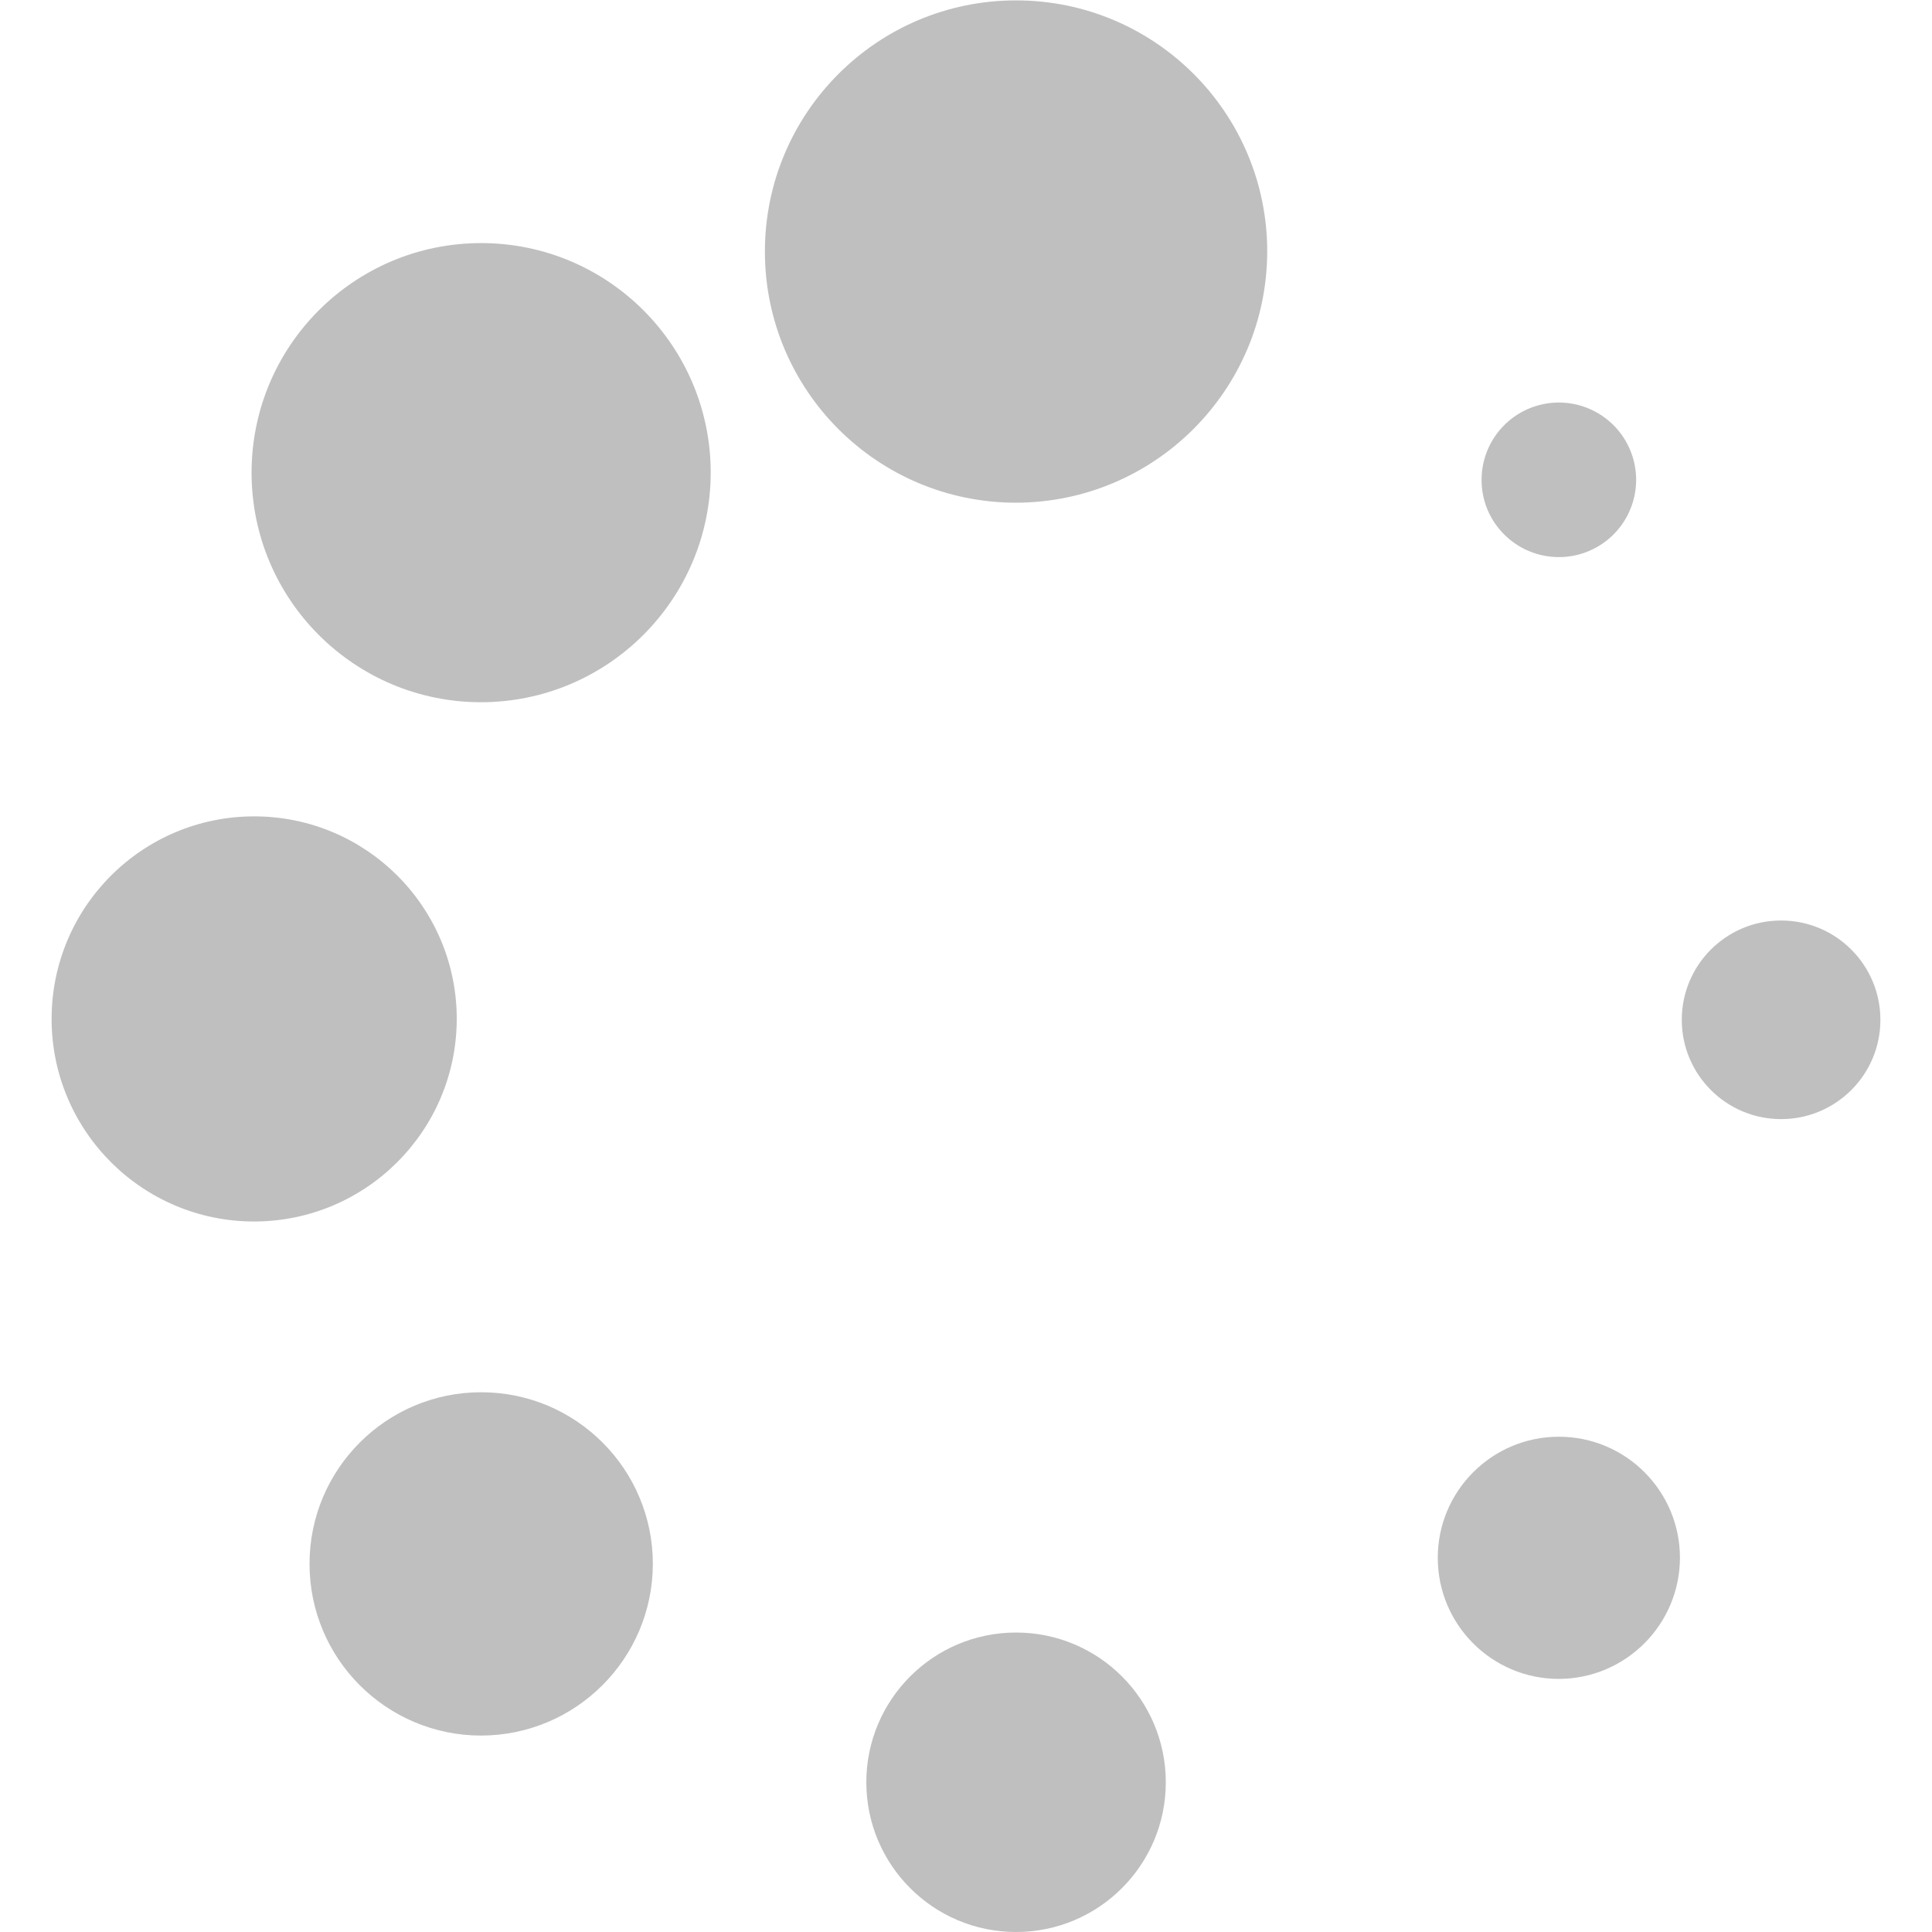
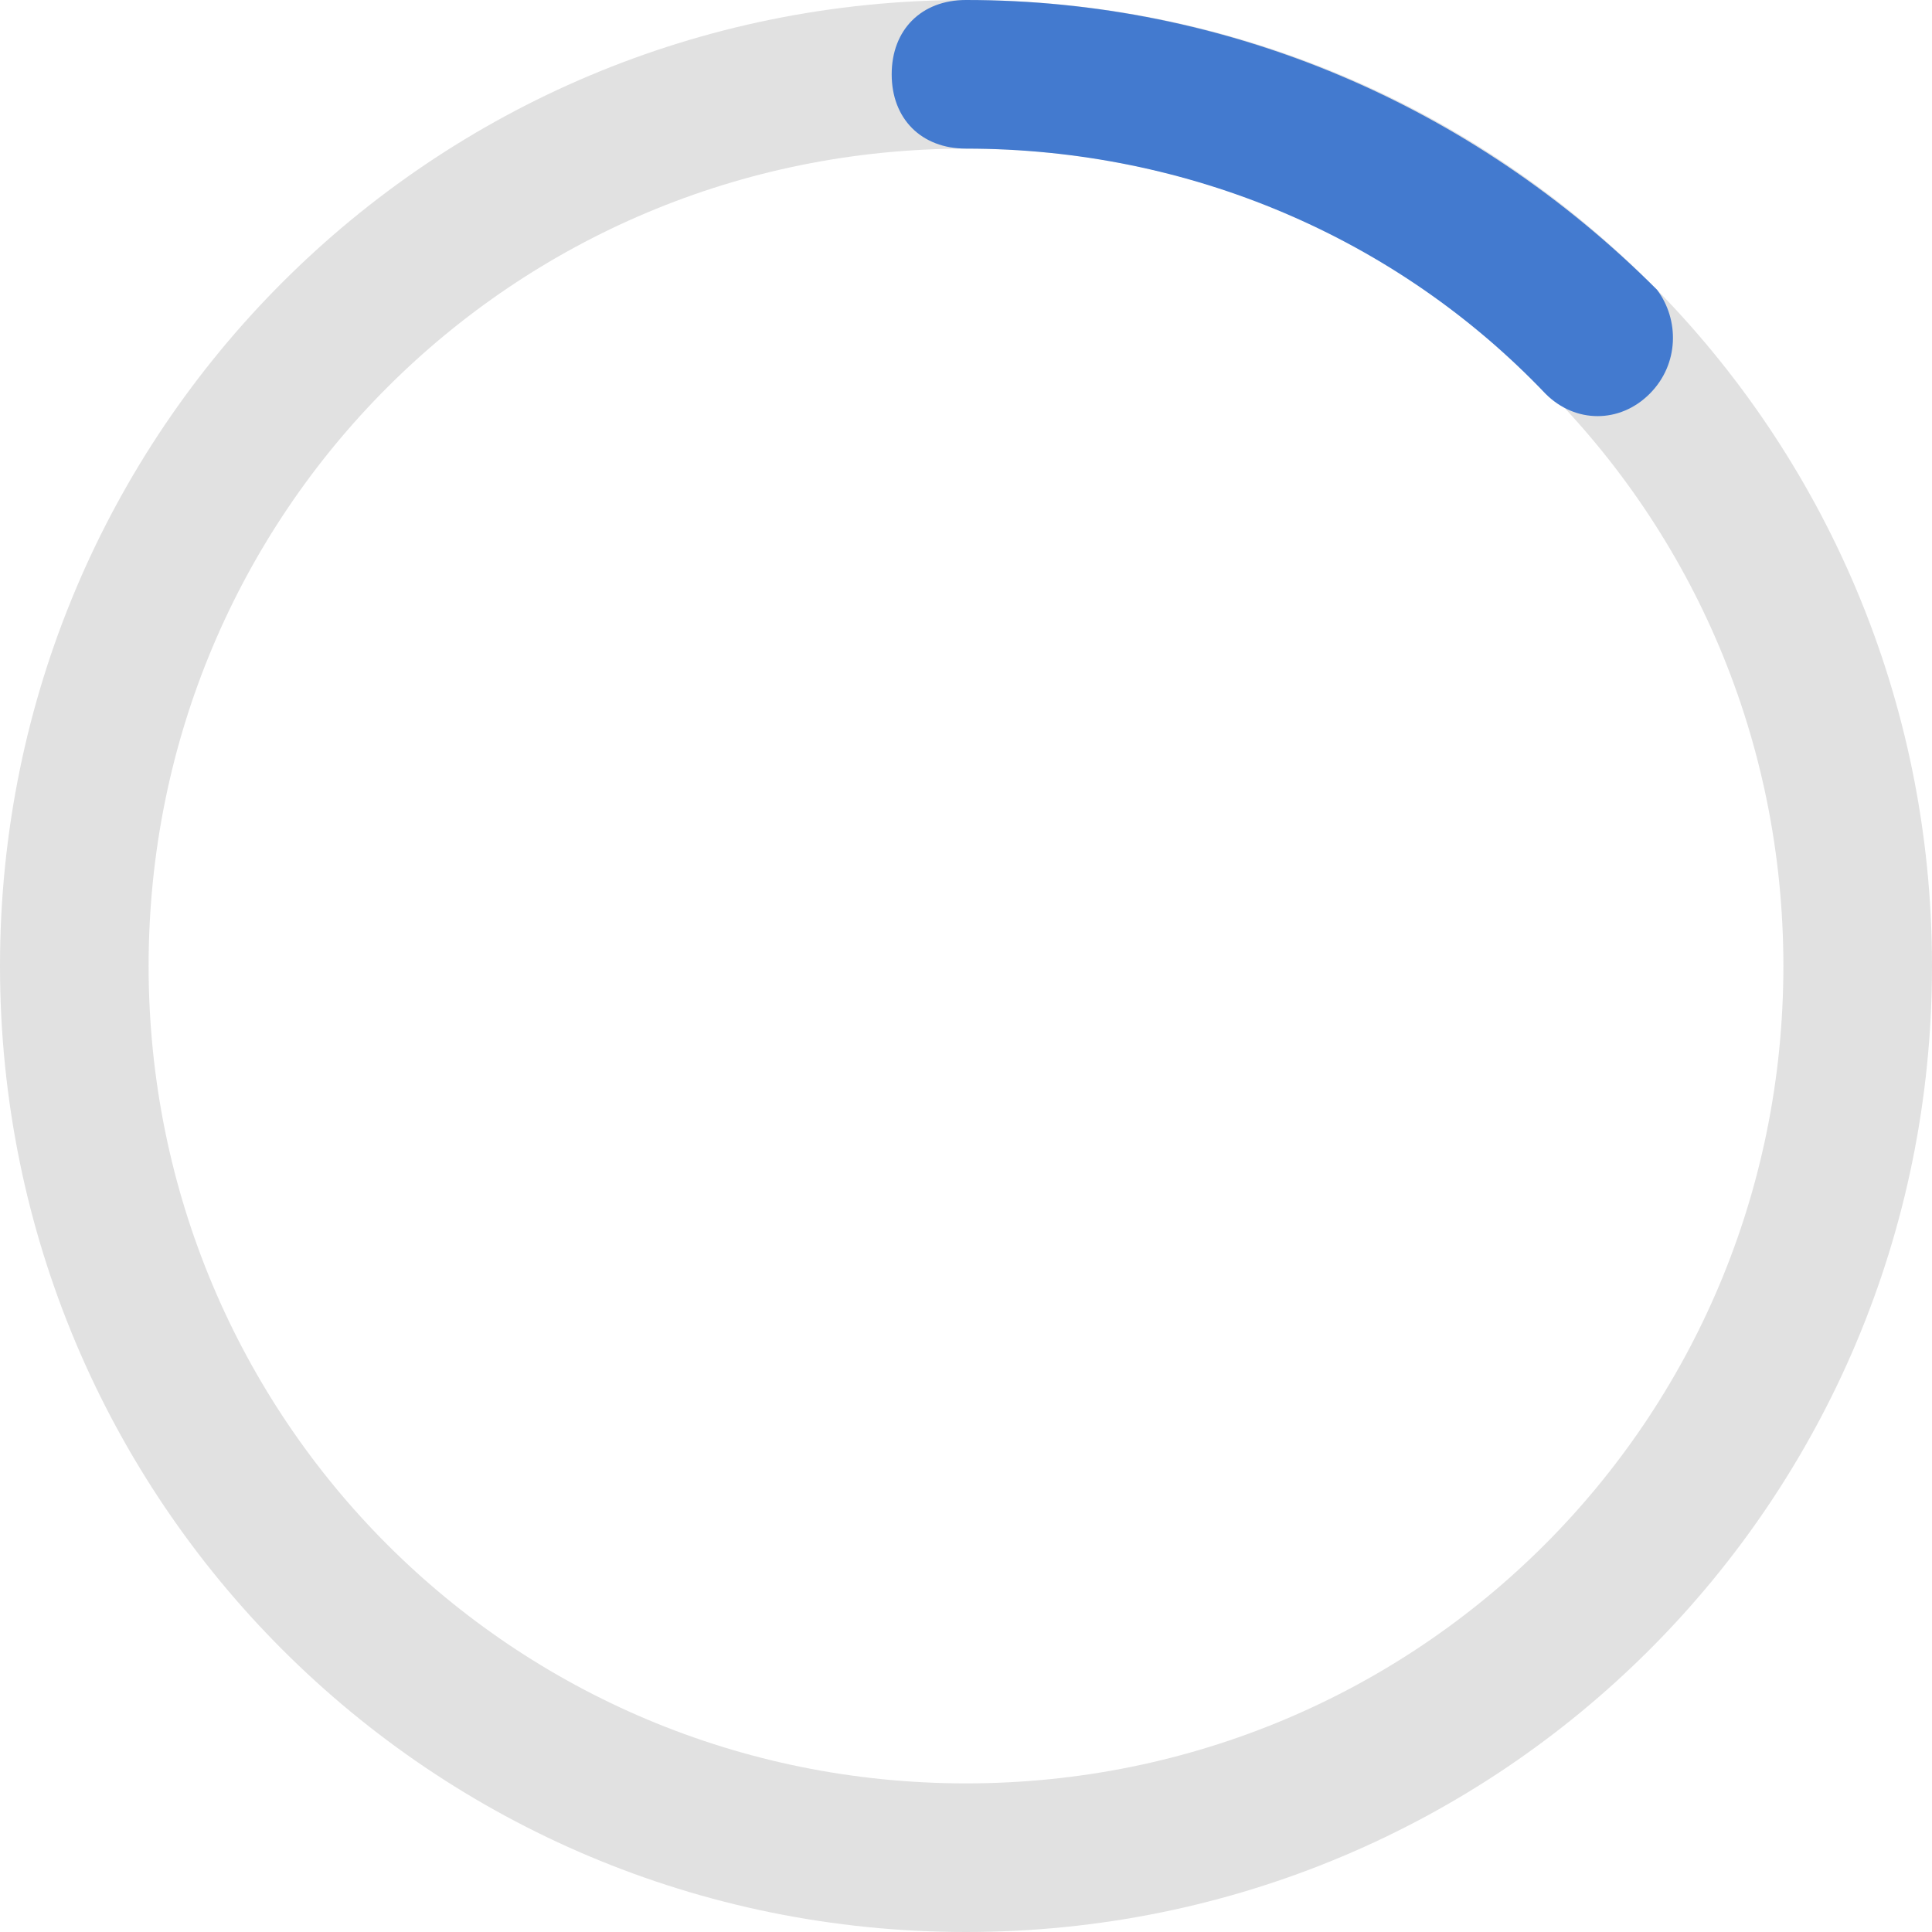
- <svg xmlns="http://www.w3.org/2000/svg" class="icon" width="64px" height="64.00px" viewBox="0 0 1024 1024" version="1.1">
-   <path fill="#bfbfbf" d="M538.534 266.445a133.12 133.12 0 1 1 133.12-133.12 133.427 133.427 0 0 1-133.12 133.12zM255.014 372.198a121.677 121.677 0 1 1 121.677-121.677 121.856 121.856 0 0 1-121.677 121.677zM134.72 647.424a107.366 107.366 0 1 1 107.366-107.264A107.52 107.52 0 0 1 134.72 647.424z m120.32 272.461a90.982 90.982 0 1 1 90.982-90.982A91.162 91.162 0 0 1 255.04 919.885zM538.534 1024a79.36 79.36 0 1 1 79.36-79.36 79.36 79.36 0 0 1-79.36 79.36z m287.693-134.144a64.179 64.179 0 1 1 64.179-64.179 64.358 64.358 0 0 1-64.179 64.179z m117.76-296.704a52.634 52.634 0 1 1 52.659-52.634 52.608 52.608 0 0 1-52.634 52.634z m-158.72-338.714a40.96 40.96 0 1 1 12.006 28.851 40.525 40.525 0 0 1-12.006-28.851z" />
+ <svg xmlns="http://www.w3.org/2000/svg" class="icon" width="48px" height="48.00px" viewBox="0 0 1024 1024" version="1.1">
+   <path d="M980.677 330.831c-63.015-165.415-212.677-283.569-389.908-315.077C315.077-27.569 59.077 161.477 15.754 433.231S161.477 964.923 433.231 1008.246C708.923 1051.569 964.923 866.462 1008.246 590.769c3.938-15.754-7.877-31.508-23.631-35.446-15.754-3.938-31.508 7.877-35.446 23.631-39.385 240.246-263.877 405.662-508.062 370.215-240.246-39.385-405.662-263.877-370.215-508.062S334.769 35.446 578.954 70.892c157.538 23.631 287.508 129.969 342.646 275.692 7.877 15.754 23.631 23.631 39.385 15.754 15.754 0 23.631-15.754 19.692-31.508z" fill="#437ACF" />
+   <path d="M512 1024c283.569 0 512-228.431 512-512S795.569 0 512 0 0 228.431 0 512s228.431 512 512 512z m0-78.769C271.754 945.231 78.769 752.246 78.769 512S271.754 78.769 512 78.769s433.231 192.985 433.231 433.231-192.985 433.231-433.231 433.231z" fill="#E1E1E1" />
+   <path d="M878.277 153.6C779.815 55.138 649.846 0 512 0c-23.631 0-39.385 15.754-39.385 39.385s15.754 39.385 39.385 39.385c118.154 0 228.431 47.262 307.2 129.969 15.754 15.754 39.385 15.754 55.138 0 15.754-15.754 15.754-39.385 3.938-55.138z" fill="#437ACF" />
</svg>
